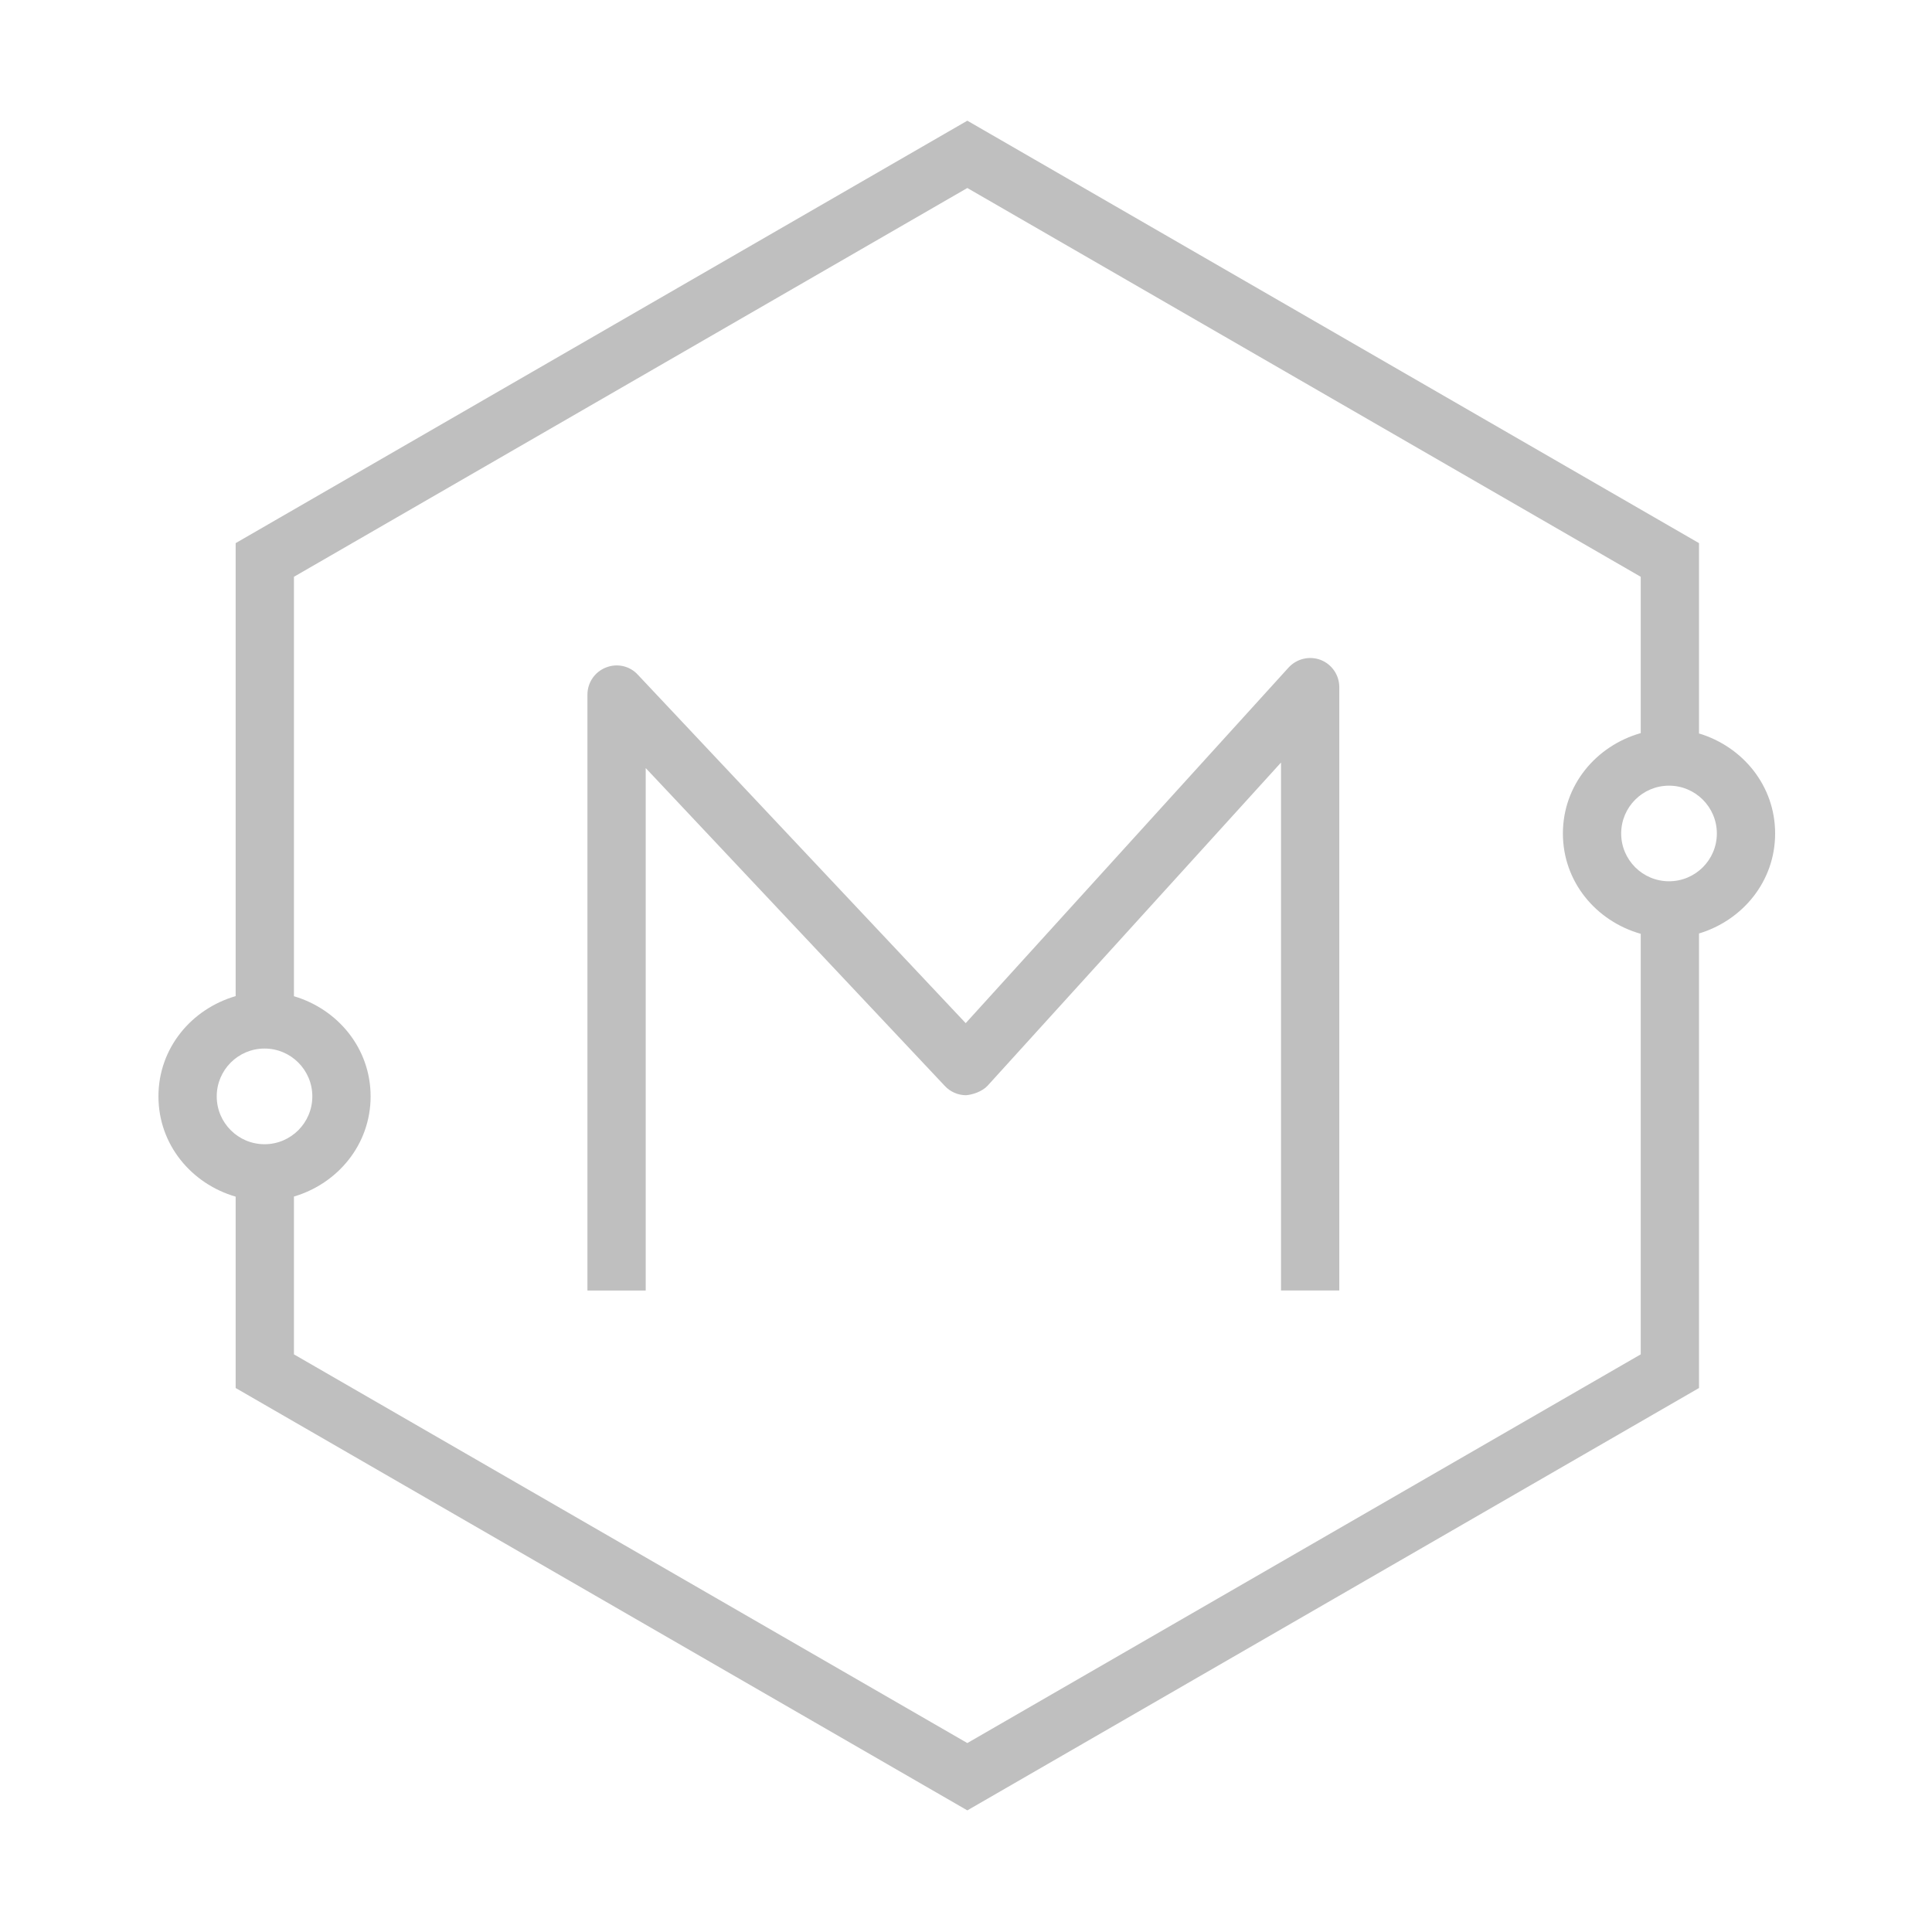
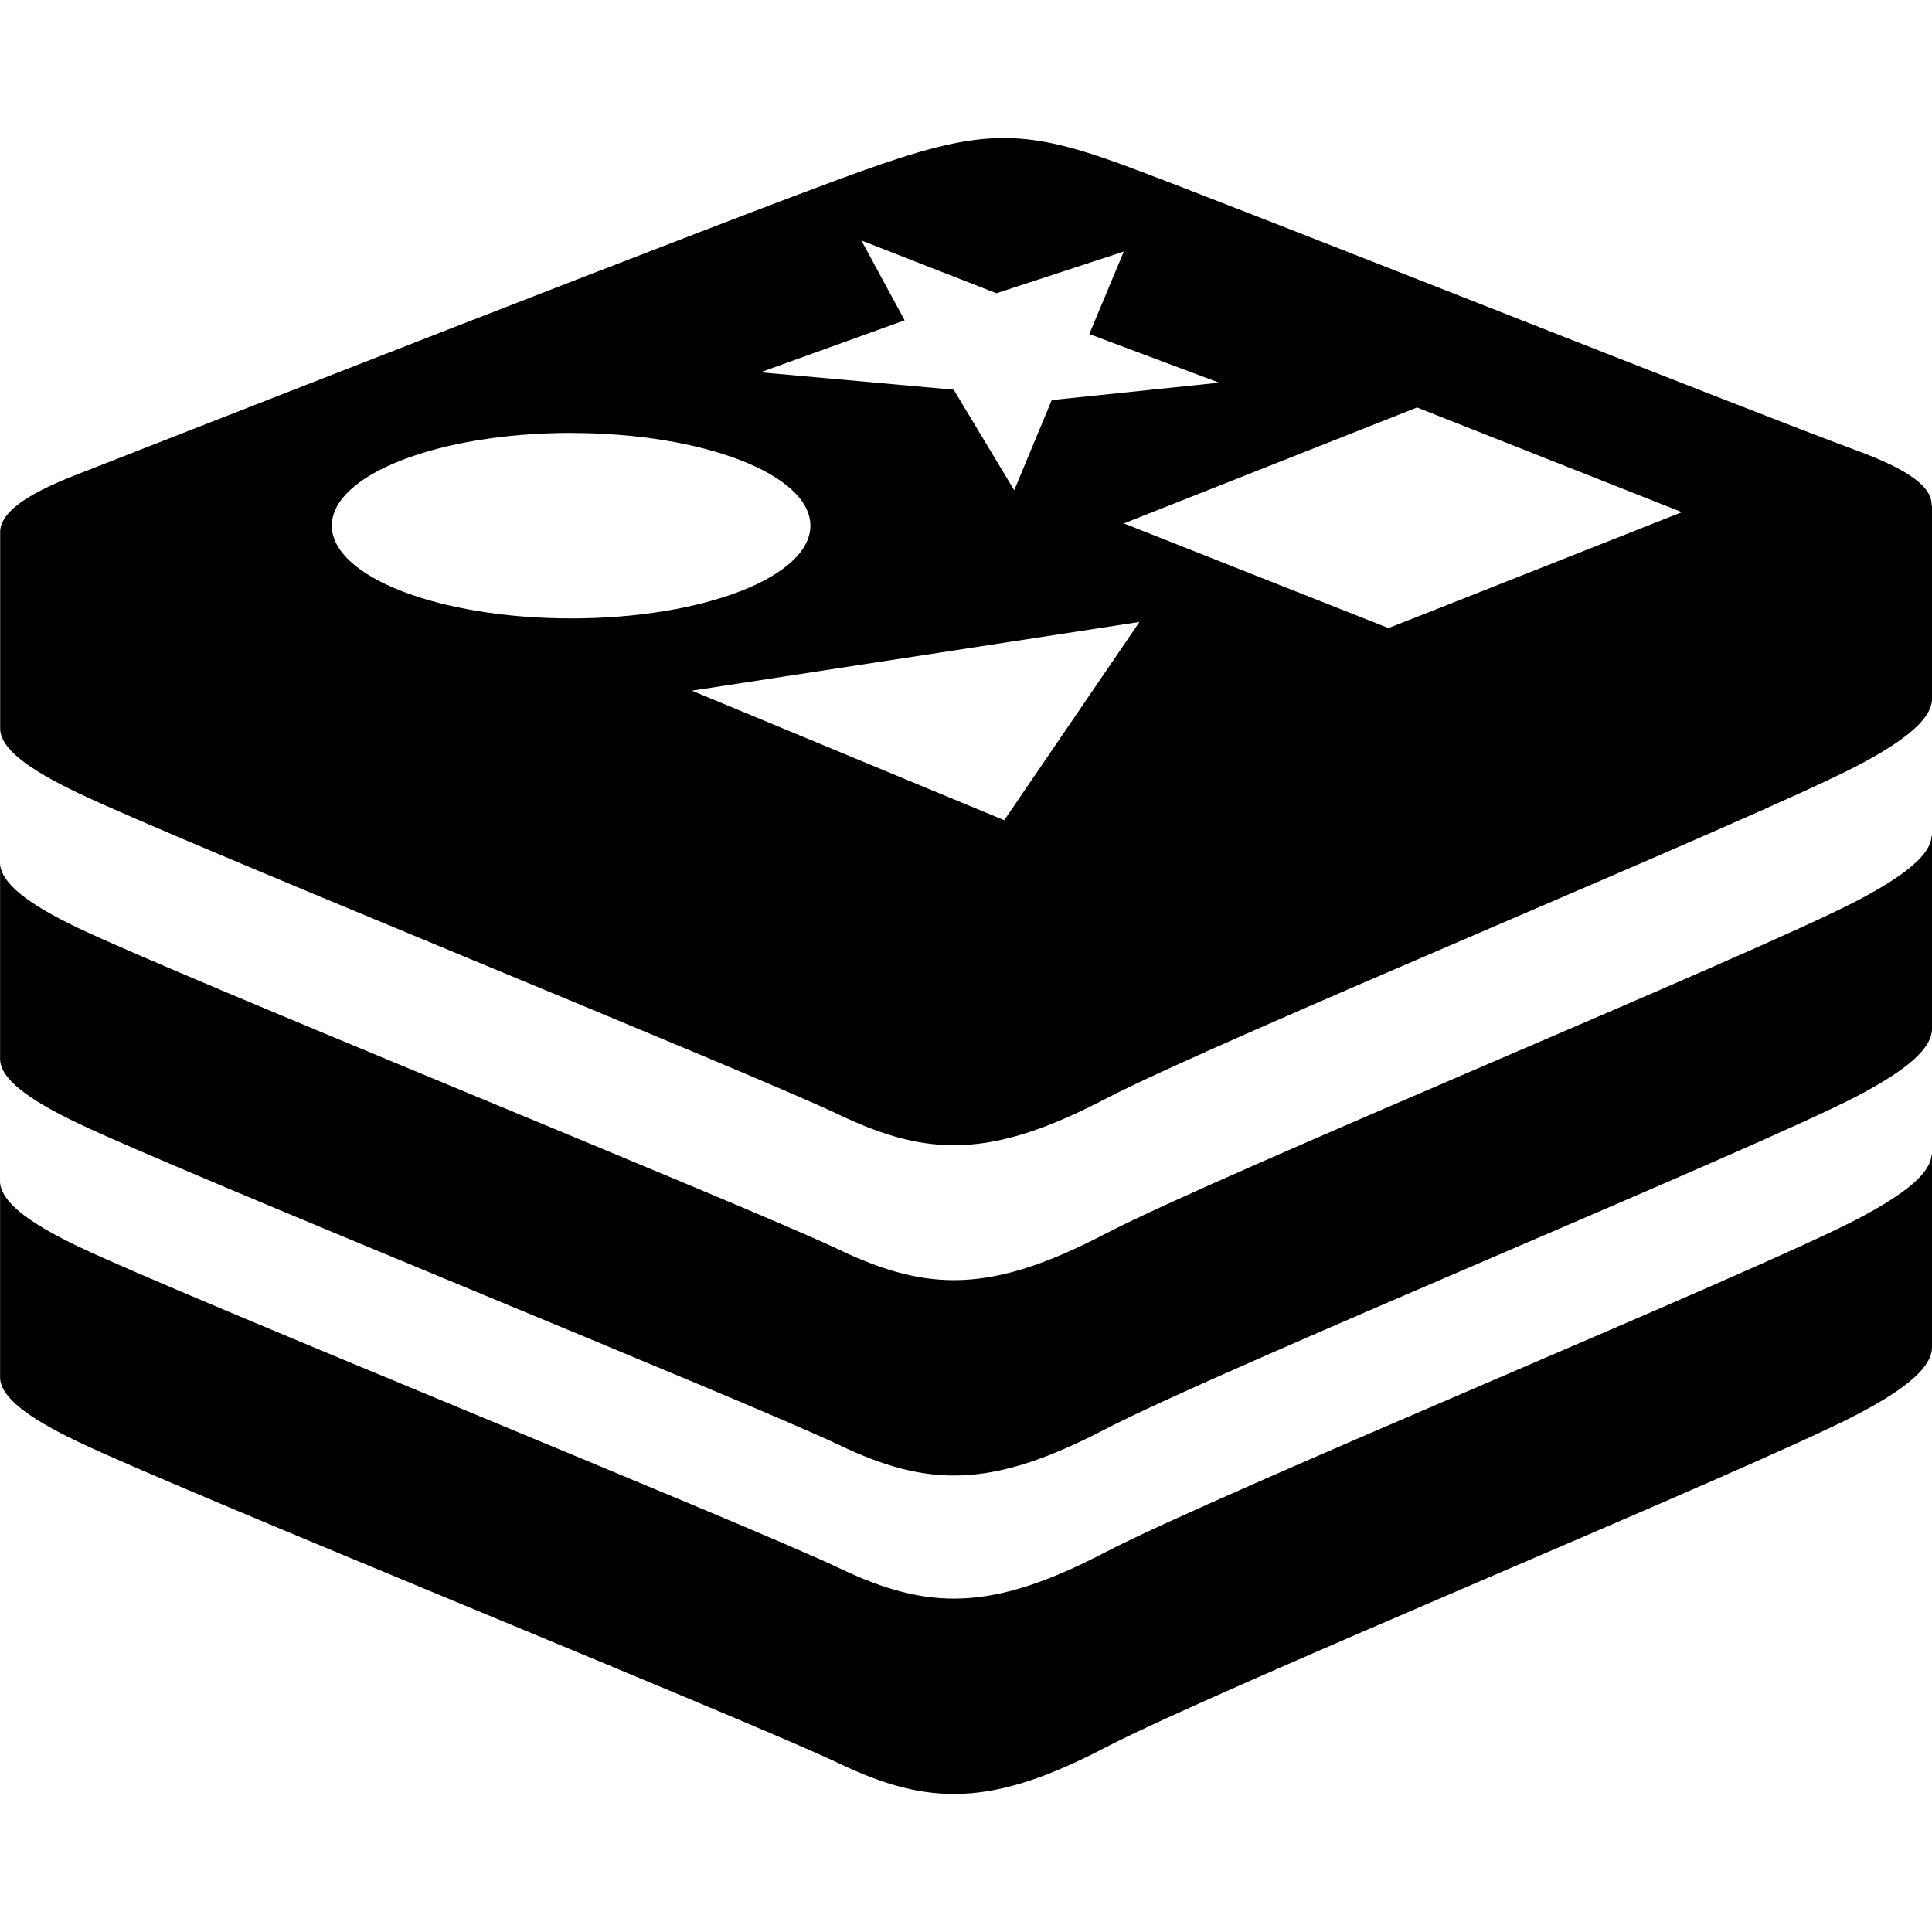
- <svg xmlns="http://www.w3.org/2000/svg" t="1547360607827" class="icon" style="" viewBox="0 0 1024 1024" version="1.1" p-id="6287" width="200" height="200">
+ <svg xmlns="http://www.w3.org/2000/svg" t="1605865043777" class="icon" viewBox="0 0 1024 1024" version="1.1" p-id="856" width="200" height="200">
  <defs>
    <style type="text/css" />
  </defs>
-   <path d="M900.512 388.751V287.87L512.708 63.967 124.904 287.87v240.093c-23.42 6.798-40.924 27.562-40.924 53.144s17.504 46.346 40.924 53.144v101.424l387.804 223.862 387.804-223.862V494.761c23.13-6.979 40.345-27.642 40.345-52.984 0-25.376-17.215-46.047-40.345-53.026zM114.87 581.107c0-13.999 11.356-25.355 25.355-25.355 13.958 0 25.314 11.356 25.314 25.355s-11.356 25.355-25.314 25.355c-13.999 0-25.355-11.356-25.355-25.355z m754.753 136.729L512.708 923.858 155.793 717.836v-83.638c23.265-6.883 40.635-27.603 40.635-53.09 0-25.487-17.37-46.207-40.635-53.09V305.709L512.708 99.646l356.915 206.063v82.856c-23.585 6.692-41.254 27.513-41.254 53.212 0 25.665 17.669 46.48 41.254 53.17v222.889z m14.99-250.745c-13.999 0-25.355-11.356-25.355-25.314 0-13.999 11.356-25.355 25.355-25.355s25.355 11.356 25.355 25.355c0 13.958-11.356 25.314-25.355 25.314z m-184.631-117.32c-5.947-2.271-12.678-0.661-17.014 4.047L511.841 542.29 338.029 357.576c-4.295-4.666-10.985-6.153-16.931-3.758a15.428 15.428 0 0 0-9.746 14.329v315.867h30.889V407.089l158.574 168.526a15.404 15.404 0 0 0 11.232 4.873c3.469-0.289 8.507-1.9 11.439-5.079l155.477-171.251v279.817h30.889v-319.79a15.492 15.492 0 0 0-9.87-14.414z" fill="#bfbfbf" p-id="6288" />
+   <path d="M1023.787 611.84c-0.427 9.771-13.355 20.693-39.893 34.56-54.613 28.459-337.749 144.896-397.995 176.299-60.288 31.403-93.739 31.104-141.355 8.32-47.616-22.741-348.843-144.469-403.115-170.368-27.093-12.971-40.917-23.893-41.387-34.219v103.509c0 10.325 14.251 21.291 41.387 34.261 54.272 25.941 355.541 147.627 403.115 170.368 47.616 22.784 81.067 23.083 141.355-8.363 60.245-31.403 343.339-147.797 397.995-176.299 27.776-14.464 40.107-25.728 40.107-35.925v-102.059l-0.213-0.085z m0-168.747c-0.512 9.771-13.397 20.651-39.893 34.517-54.613 28.459-337.749 144.896-397.995 176.299-60.288 31.403-93.739 31.104-141.355 8.363-47.616-22.741-348.843-144.469-403.115-170.411-27.093-12.928-40.917-23.893-41.387-34.176v103.509c0 10.325 14.251 21.248 41.387 34.219 54.272 25.941 355.499 147.627 403.115 170.368 47.616 22.784 81.067 23.083 141.355-8.32 60.245-31.403 343.339-147.84 397.995-176.299 27.776-14.507 40.107-25.771 40.107-35.968v-102.059l-0.256-0.043z m0-175.019c0.469-10.411-13.141-19.541-40.533-29.611-53.248-19.499-334.635-131.499-388.523-151.253-53.888-19.712-75.819-18.901-139.093 3.84C392.235 113.707 92.629 231.253 39.339 252.075c-26.667 10.496-39.68 20.181-39.253 30.507V386.133c0 10.325 14.251 21.248 41.387 34.219 54.272 25.941 355.499 147.669 403.115 170.411 47.616 22.741 81.067 23.04 141.355-8.363 60.245-31.403 343.339-147.84 397.995-176.299 27.776-14.507 40.107-25.771 40.107-35.968V268.075h-0.341zM366.677 366.08l237.269-36.437-71.68 105.088-165.547-68.651z m524.8-94.635l-140.331 55.467-15.232 5.973-140.245-55.467 155.392-61.44 140.373 55.467z m-411.989-101.675l-22.955-42.325 71.595 27.989 67.499-22.101-18.261 43.733 68.779 25.771-88.704 9.216-19.883 47.787-32.085-53.291-102.4-9.216 76.416-27.563z m-176.768 59.733c70.059 0 126.805 21.973 126.805 49.109s-56.747 49.152-126.805 49.152-126.848-22.059-126.848-49.152c0-27.136 56.789-49.152 126.848-49.152z" p-id="857" />
</svg>
